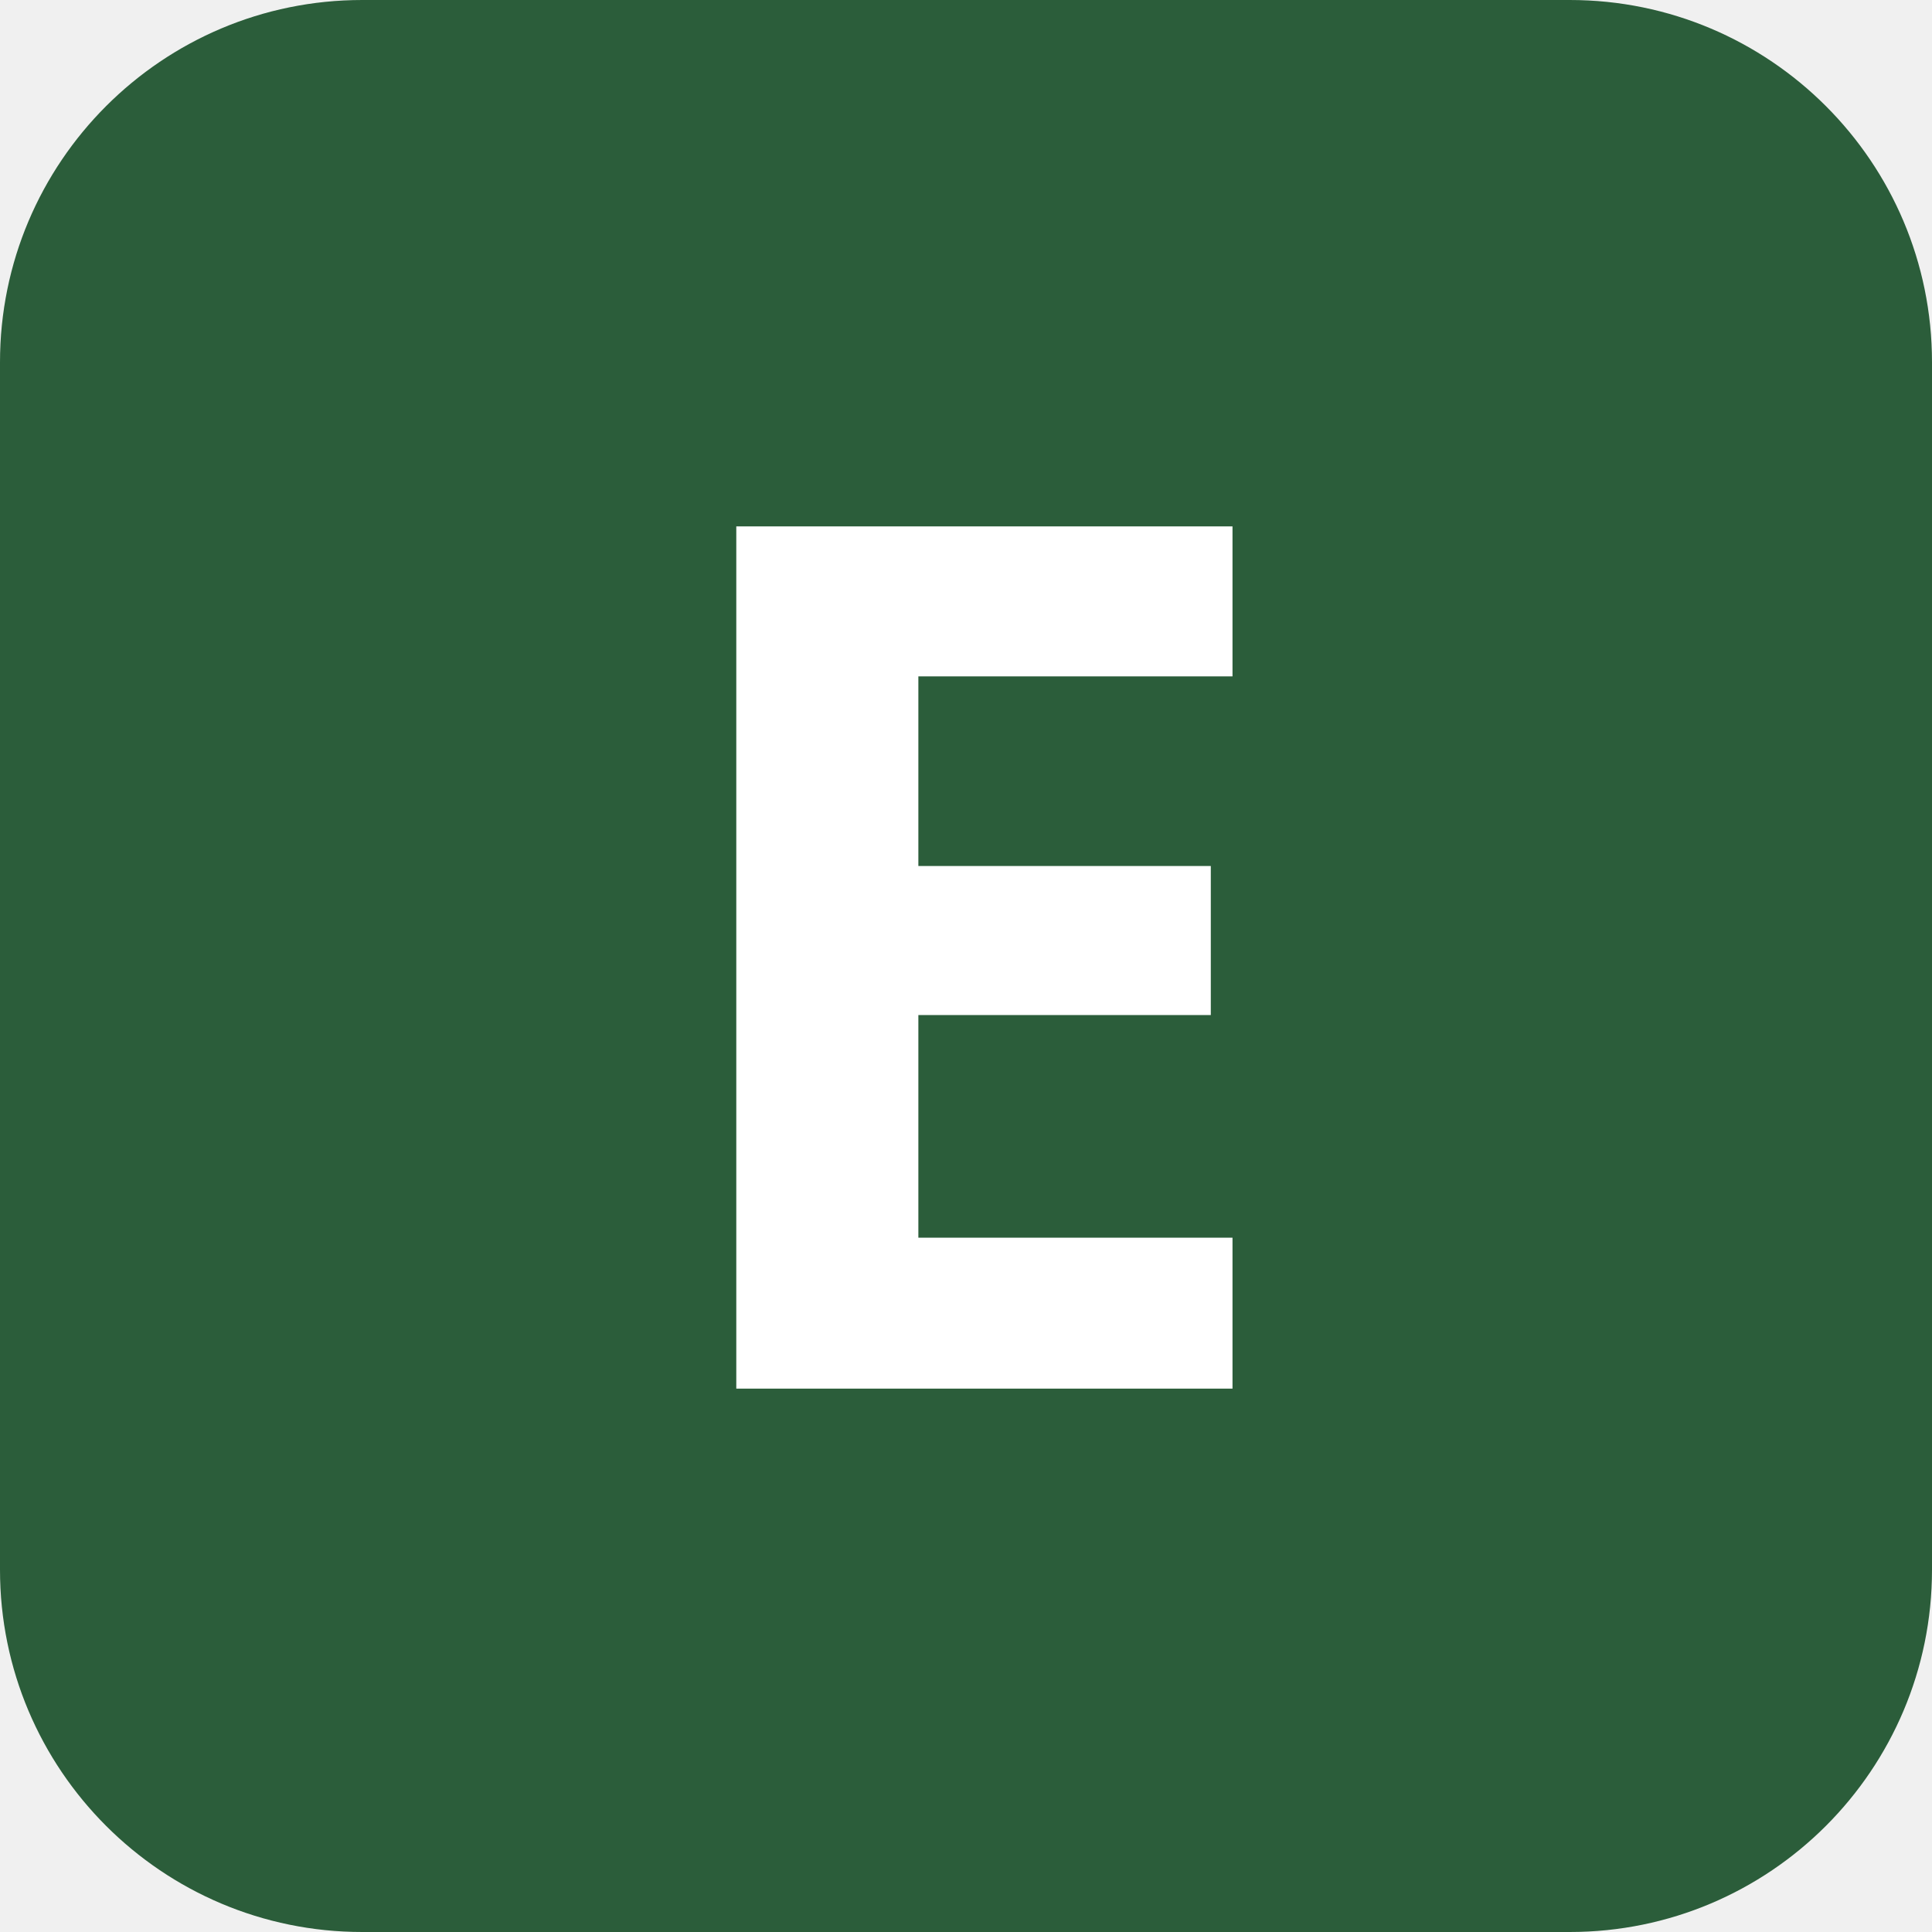
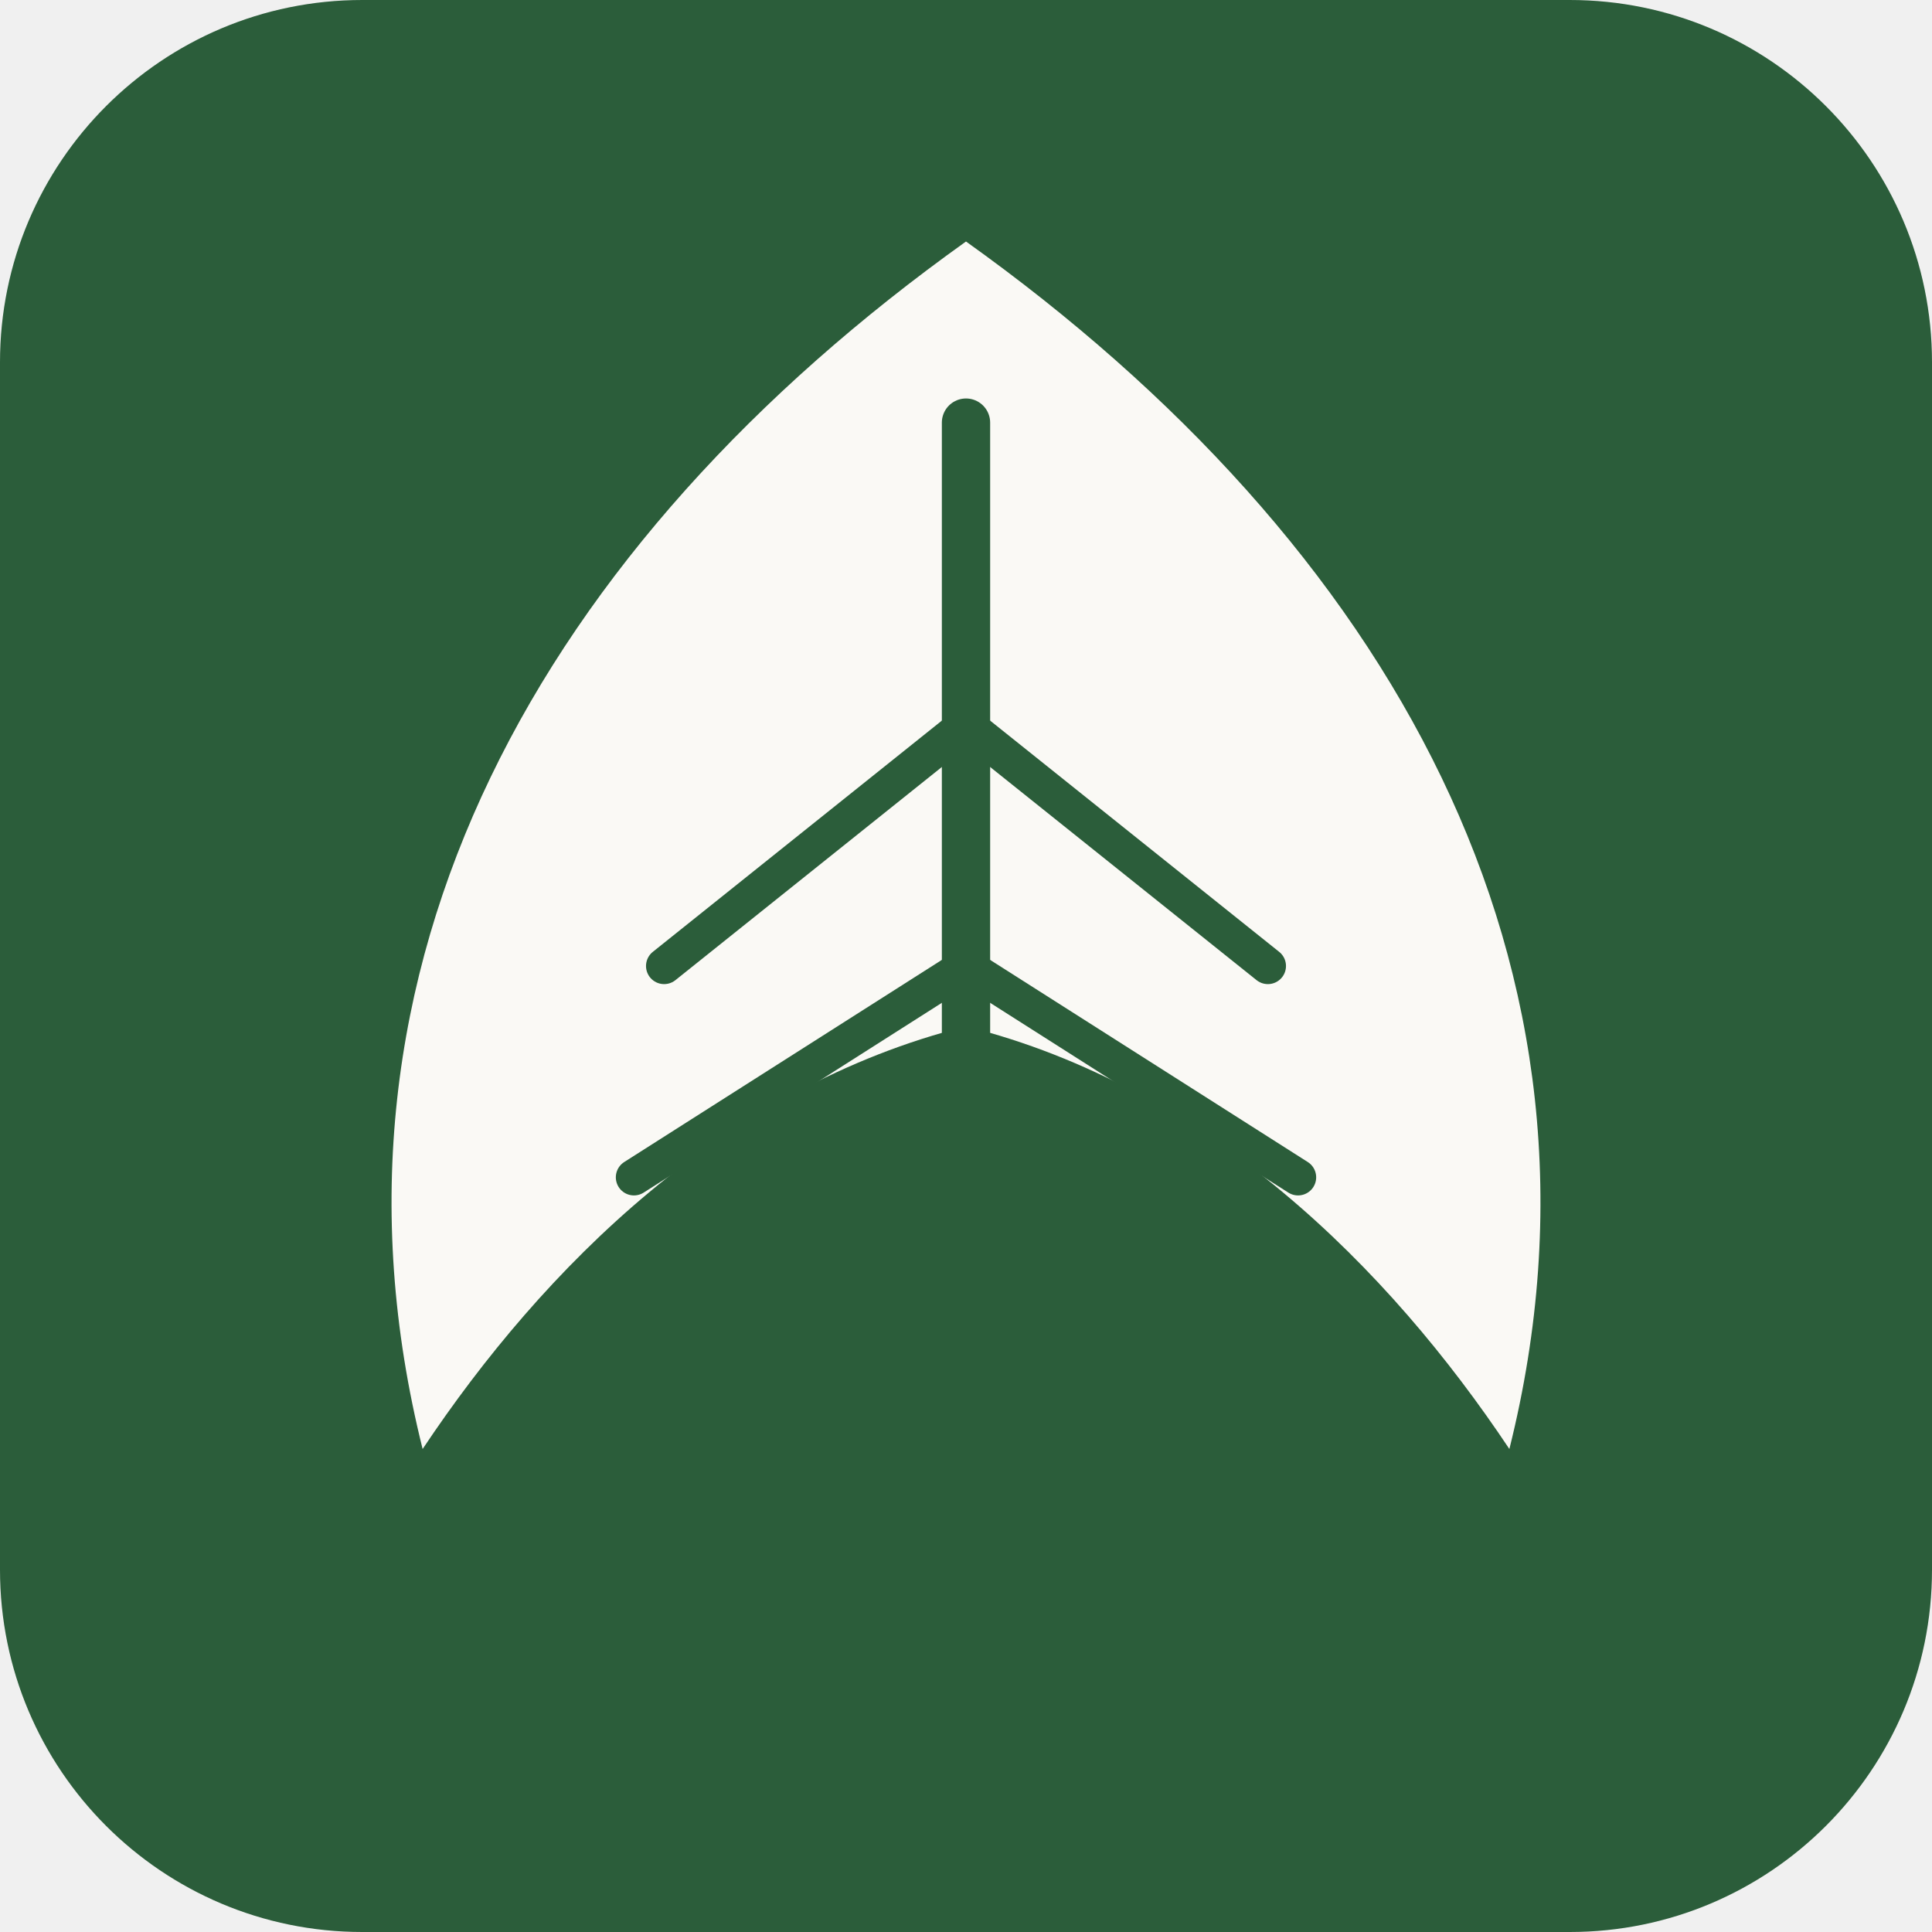
<svg xmlns="http://www.w3.org/2000/svg" viewBox="0 0 32 32">
  <rect width="32" height="32" rx="6" fill="#2b5d3a" />
-   <text x="16" y="23" font-family="system-ui,sans-serif" font-size="20" font-weight="900" fill="#fff" text-anchor="middle">E</text>
+   <path d="M16 4 C9 9, 5 16, 7 24 C9 21, 12 18, 16 17 C20 18, 23 21, 25 24 C27 16, 23 9, 16 4Z" fill="#faf9f5" />
+   <line x1="16" y1="7" x2="16" y2="23" stroke="#2b5d3a" stroke-width="0.8" stroke-linecap="round" />
+   <line x1="16" y1="12" x2="11" y2="16" stroke="#2b5d3a" stroke-width="0.6" stroke-linecap="round" />
+   <line x1="16" y1="16" x2="10.5" y2="19.5" stroke="#2b5d3a" stroke-width="0.6" stroke-linecap="round" />
+   <line x1="16" y1="12" x2="21" y2="16" stroke="#2b5d3a" stroke-width="0.6" stroke-linecap="round" />
+   <line x1="16" y1="16" x2="21.5" y2="19.5" stroke="#2b5d3a" stroke-width="0.6" stroke-linecap="round" />
</svg>
